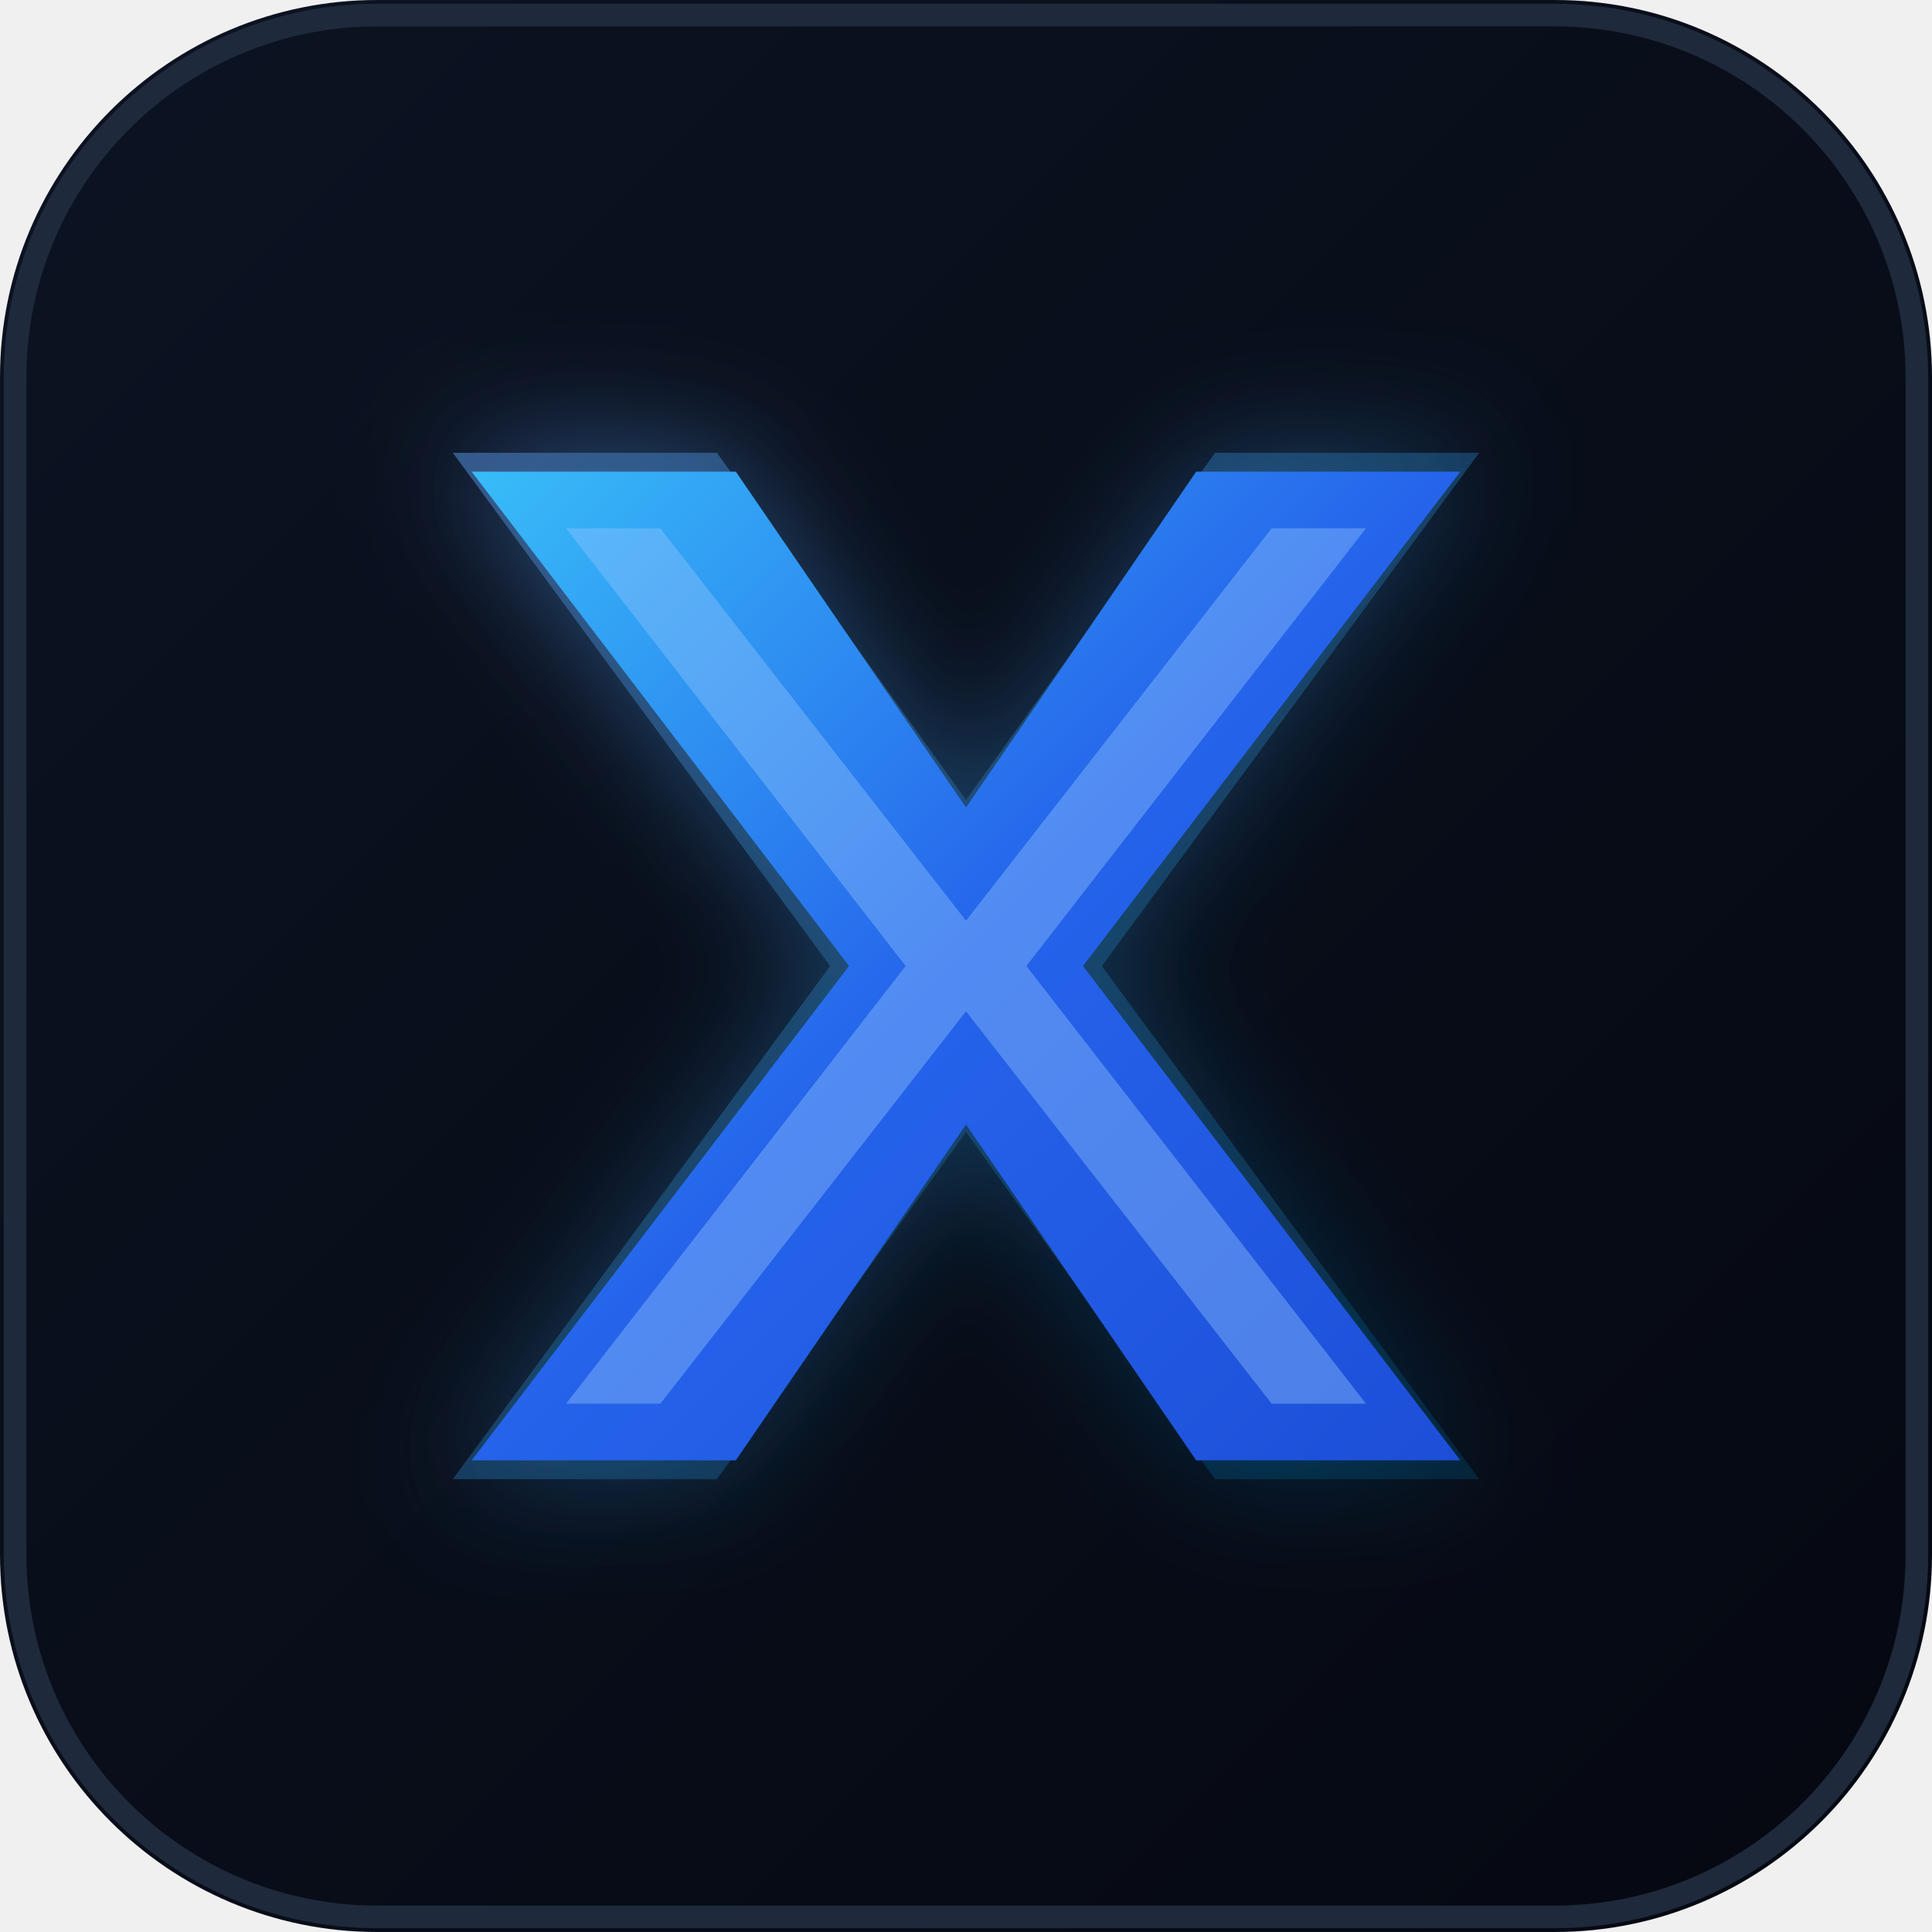
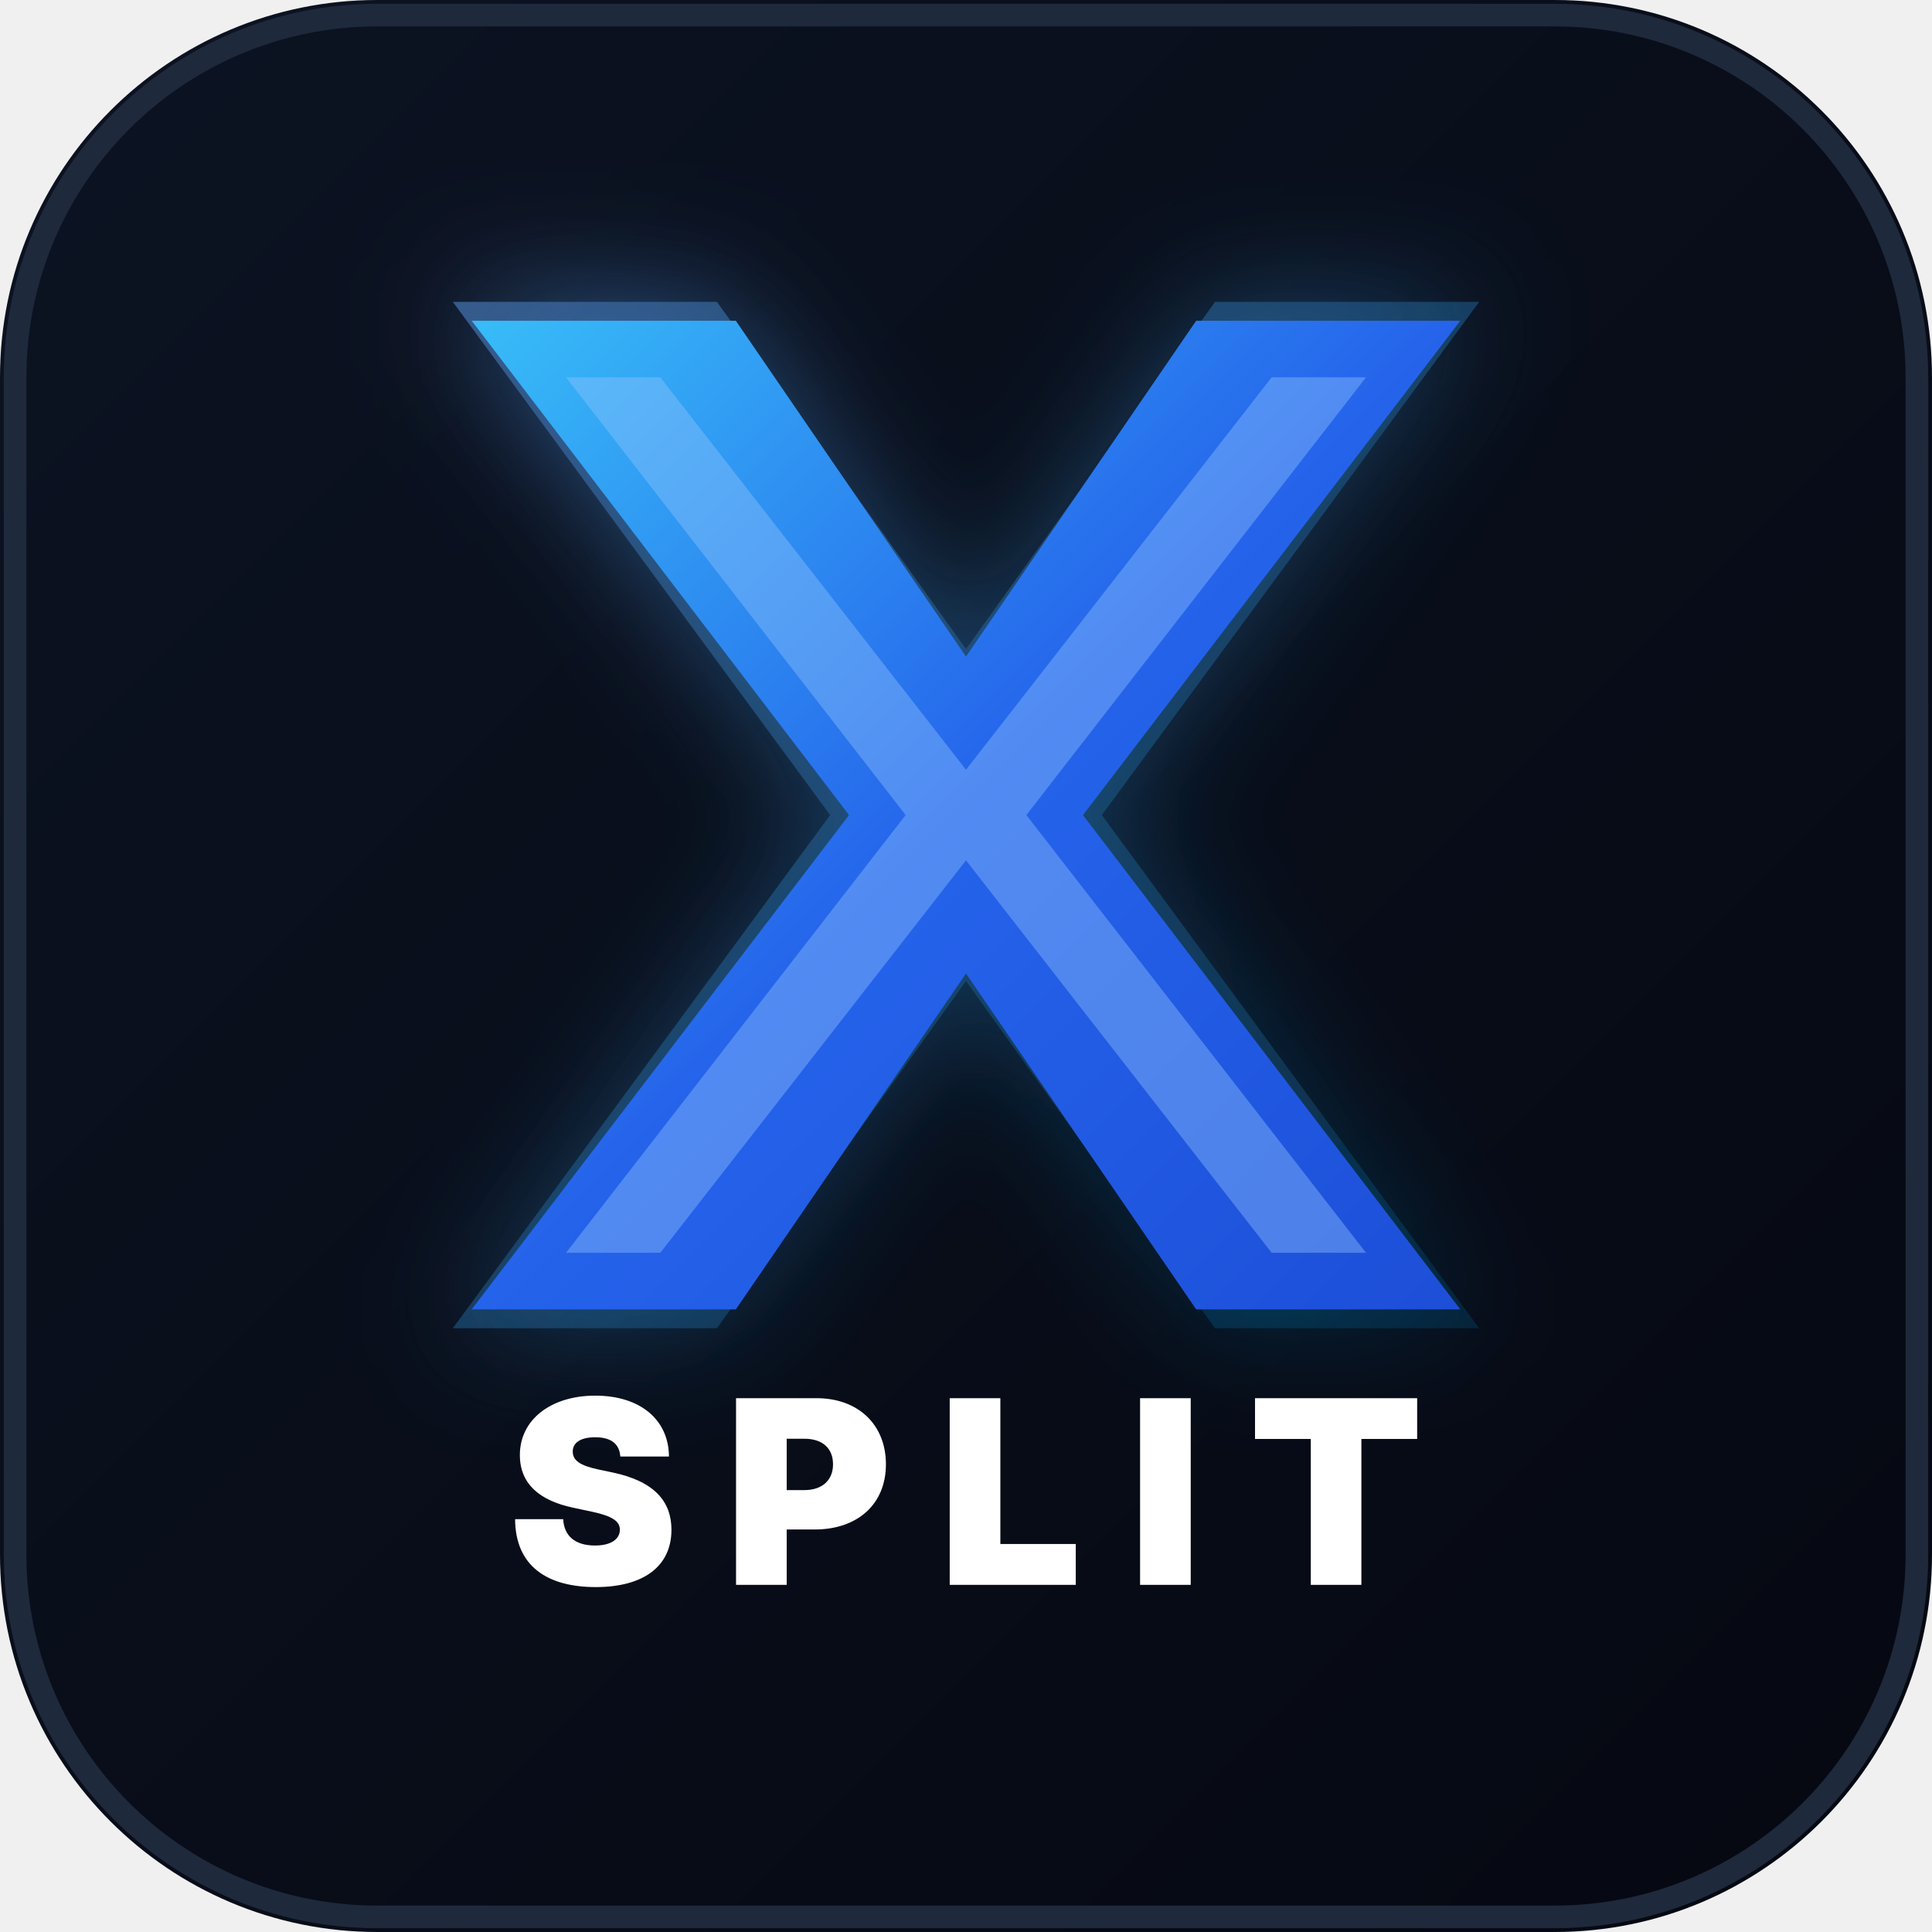
<svg xmlns="http://www.w3.org/2000/svg" viewBox="0 0 512 512">
  <defs>
    <linearGradient id="blueGrad" x1="0%" y1="0%" x2="100%" y2="100%">
      <stop offset="0%" stop-color="#38bdf8" />
      <stop offset="50%" stop-color="#2563eb" />
      <stop offset="100%" stop-color="#1d4ed8" />
    </linearGradient>
    <linearGradient id="glowGrad" x1="0%" y1="0%" x2="100%" y2="100%">
      <stop offset="0%" stop-color="#60a5fa" stop-opacity="0.8" />
      <stop offset="100%" stop-color="#0284c7" stop-opacity="0.3" />
    </linearGradient>
    <linearGradient id="bgGrad" x1="0%" y1="0%" x2="100%" y2="100%">
      <stop offset="0%" stop-color="#0c1322" />
      <stop offset="100%" stop-color="#050811" />
    </linearGradient>
    <filter id="neonGlow" x="-20%" y="-20%" width="140%" height="140%">
      <feGaussianBlur stdDeviation="16" result="blur" />
      <feComposite in="SourceGraphic" in2="blur" operator="over" />
    </filter>
  </defs>
  <rect width="512" height="512" rx="100" fill="url(#bgGrad)" />
  <rect width="504" height="504" x="4" y="4" rx="96" fill="none" stroke="#1e293b" stroke-width="6" />
-   <g filter="url(#neonGlow)" opacity="0.6">
-     <path d="M120 120 L220 256 L120 392 H190 L256 300 L322 392 H392 L292 256 L392 120 H322 L256 212 L190 120 Z" fill="url(#glowGrad)" />
+   <g transform="translate(0, -40)">
+     <g filter="url(#neonGlow)" opacity="0.6">
+       <path d="M120 120 L220 256 L120 392 H190 L256 300 L322 392 H392 L292 256 L392 120 H322 L256 212 L190 120 Z" fill="url(#glowGrad)" />
+     </g>
+     <path d="M125 125 L225 256 L125 387 H195 L256 298 L317 387 H387 L287 256 L387 125 H317 L256 214 L195 125 Z" fill="url(#blueGrad)" />
+     <path d="M150 140 L240 256 L150 372 H175 L256 268 L337 372 H362 L272 256 L362 140 H337 L256 244 L175 140 Z" fill="#93c5fd" opacity="0.4" />
  </g>
-   <path d="M125 125 L225 256 L125 387 H195 L256 298 L317 387 H387 L287 256 L387 125 H317 L256 214 L195 125 Z" fill="url(#blueGrad)" />
-   <path d="M150 140 L240 256 L150 372 H175 L256 268 L337 372 H362 L272 256 L362 140 H337 L256 244 L175 140 Z" fill="#93c5fd" opacity="0.4" />
+   <text x="256" y="420" font-family="system-ui, -apple-system, sans-serif" font-weight="900" font-size="68" fill="#ffffff" text-anchor="middle" letter-spacing="12">SPLIT</text>
</svg>
